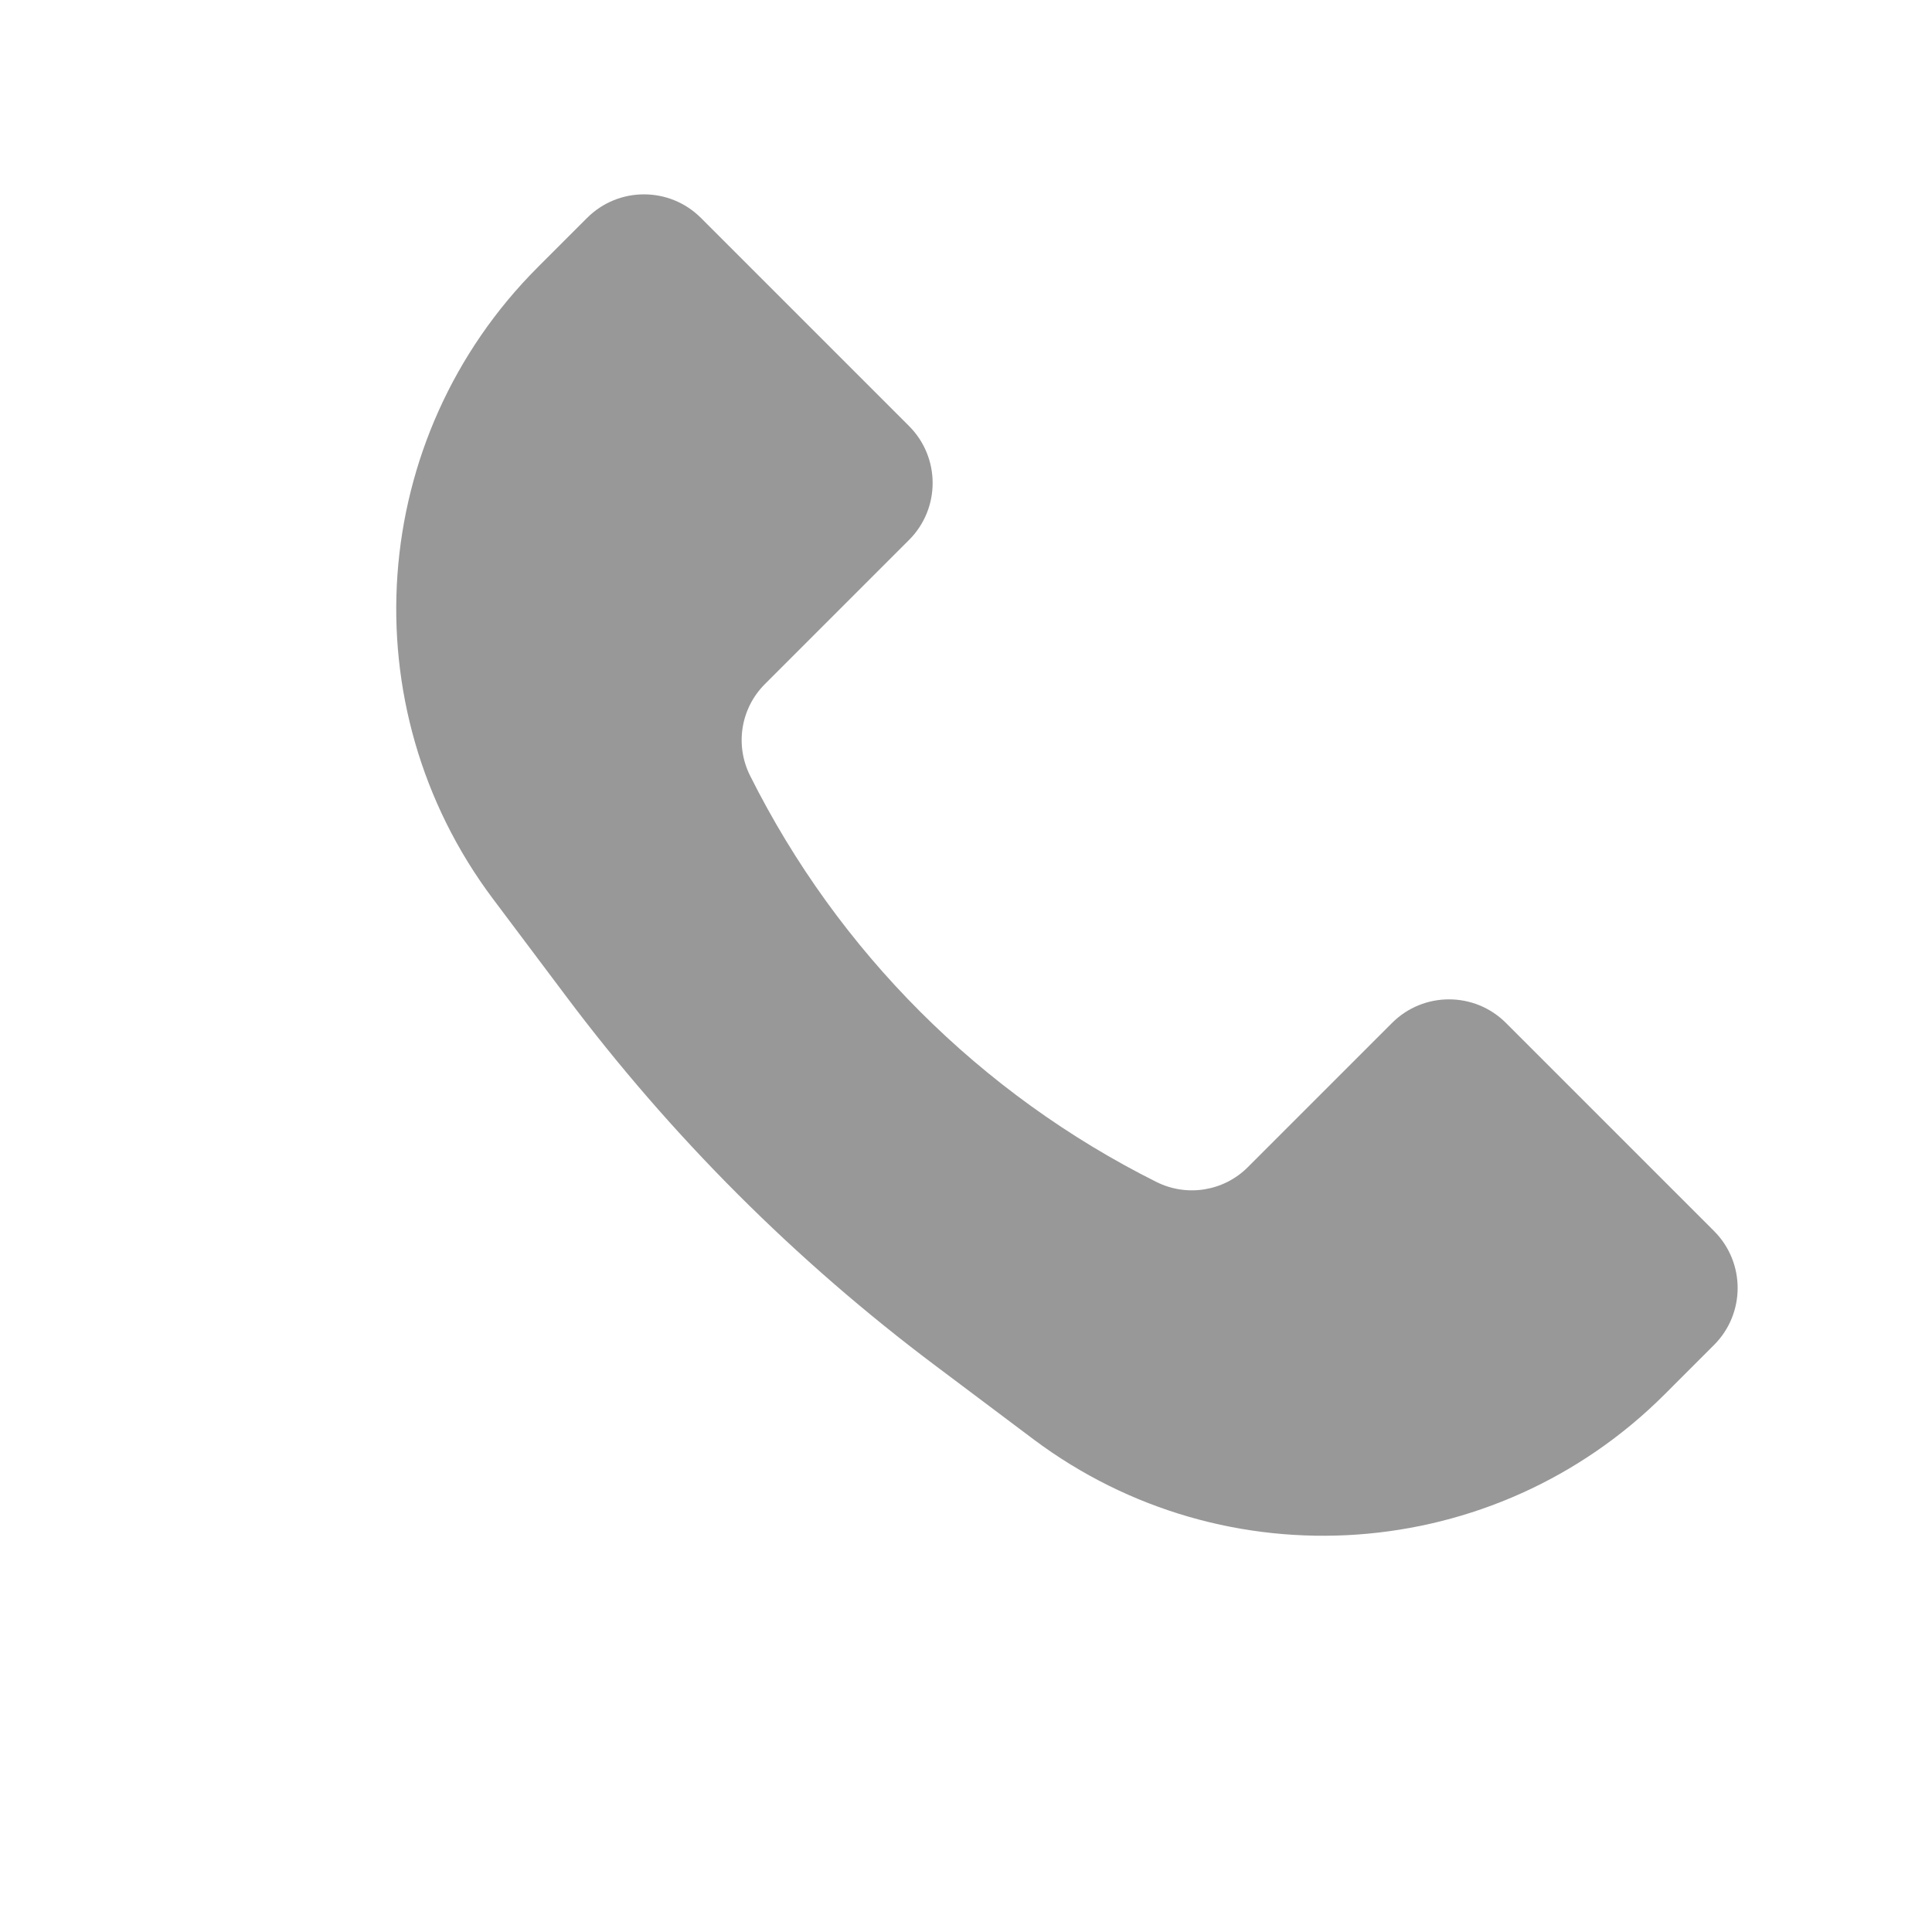
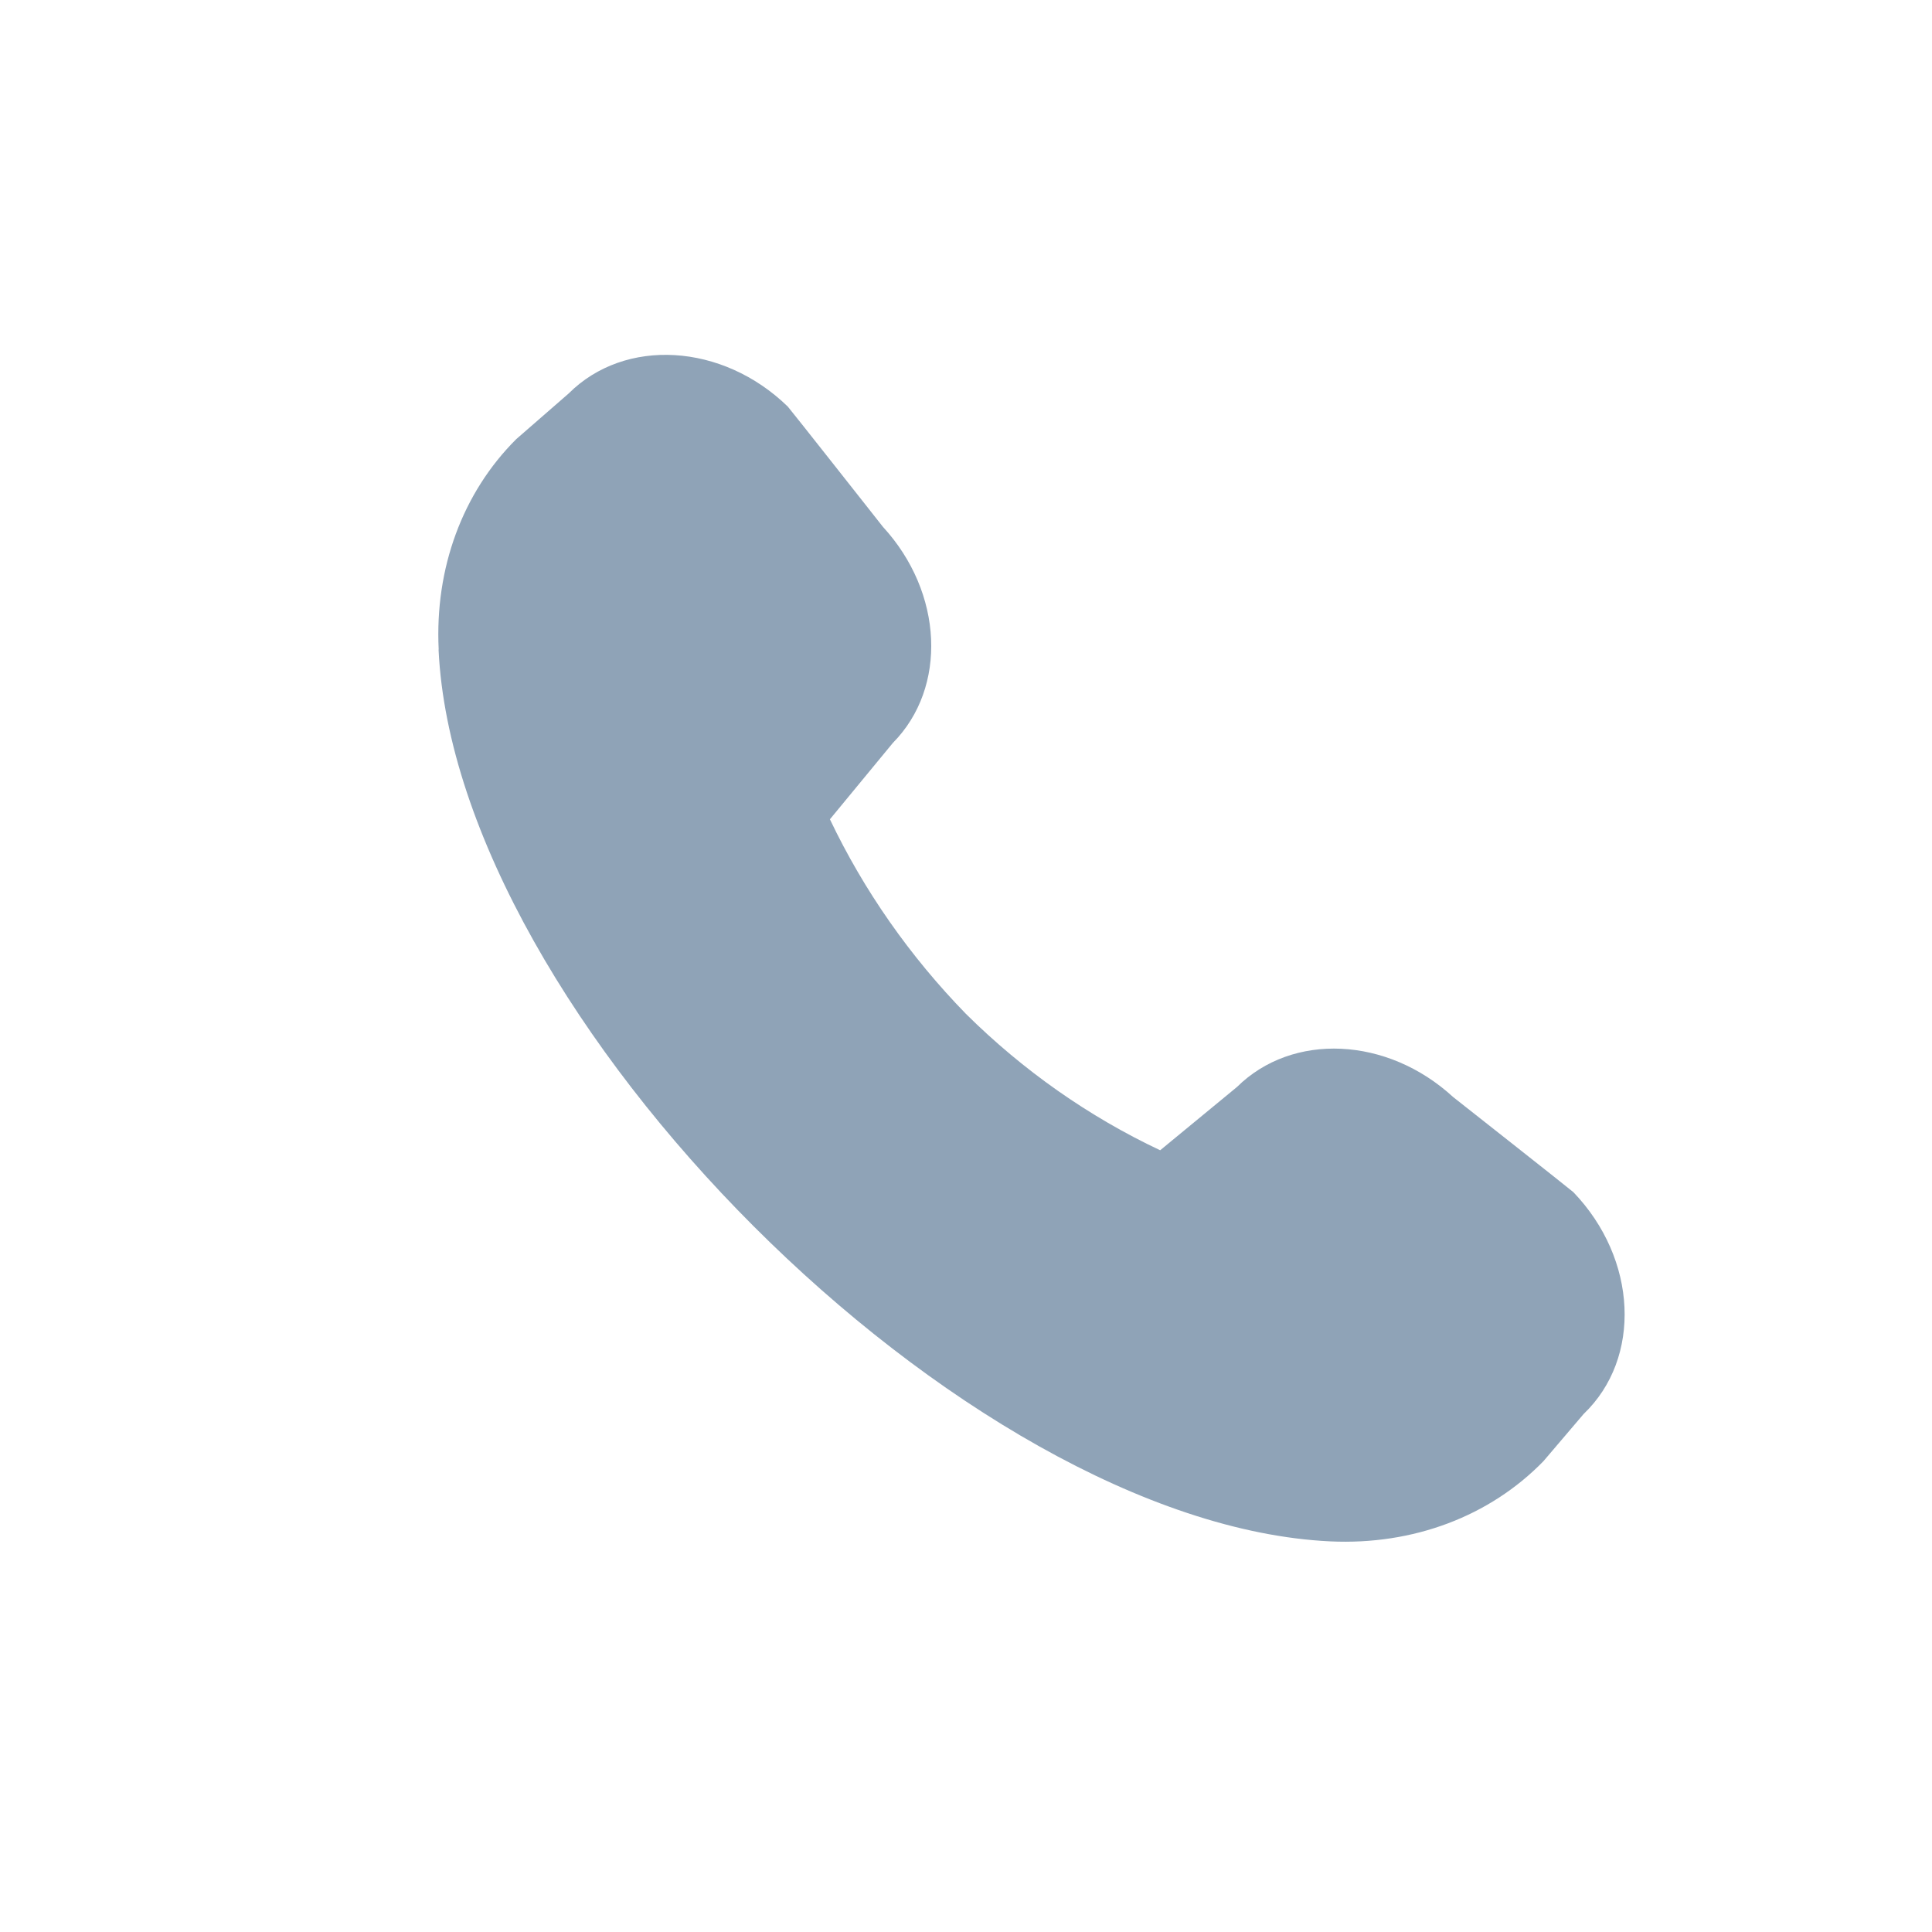
- <svg xmlns="http://www.w3.org/2000/svg" width="15" height="15" viewBox="0 0 15 15" fill="none">
-   <path d="M4.175 2.075L4.558 1.692C4.802 1.448 5.198 1.448 5.442 1.692L7.058 3.308C7.302 3.552 7.302 3.948 7.058 4.192L5.938 5.312C5.751 5.499 5.705 5.784 5.823 6.021C6.506 7.387 7.613 8.494 8.979 9.177C9.216 9.295 9.501 9.249 9.688 9.062L10.808 7.942C11.052 7.698 11.448 7.698 11.692 7.942L13.308 9.558C13.552 9.802 13.552 10.198 13.308 10.442L12.925 10.825C11.605 12.145 9.516 12.293 8.023 11.174L7.268 10.607C6.178 9.79 5.21 8.822 4.393 7.732L3.826 6.977C2.707 5.484 2.855 3.395 4.175 2.075Z" fill="#989898" />
+ <svg xmlns="http://www.w3.org/2000/svg" width="16" height="16" viewBox="0 0 16 16" fill="none">
+   <path d="M3.632 5.38C3.775 8.411 7.986 12.622 11.017 12.765C11.702 12.797 12.336 12.559 12.782 12.101L13.115 11.71C13.599 11.247 13.561 10.426 13.03 9.873C13.014 9.857 12.034 9.085 12.034 9.085C11.489 8.584 10.703 8.548 10.244 9.002L9.608 9.526C9.018 9.248 8.472 8.865 8 8.397C7.536 7.921 7.154 7.375 6.873 6.785L7.394 6.153C7.848 5.694 7.812 4.907 7.312 4.363C7.312 4.363 6.539 3.382 6.524 3.367C5.983 2.841 5.175 2.793 4.709 3.259L4.275 3.637C3.83 4.081 3.6 4.706 3.633 5.379L3.632 5.38Z" fill="#8FA3B7" />
</svg>
